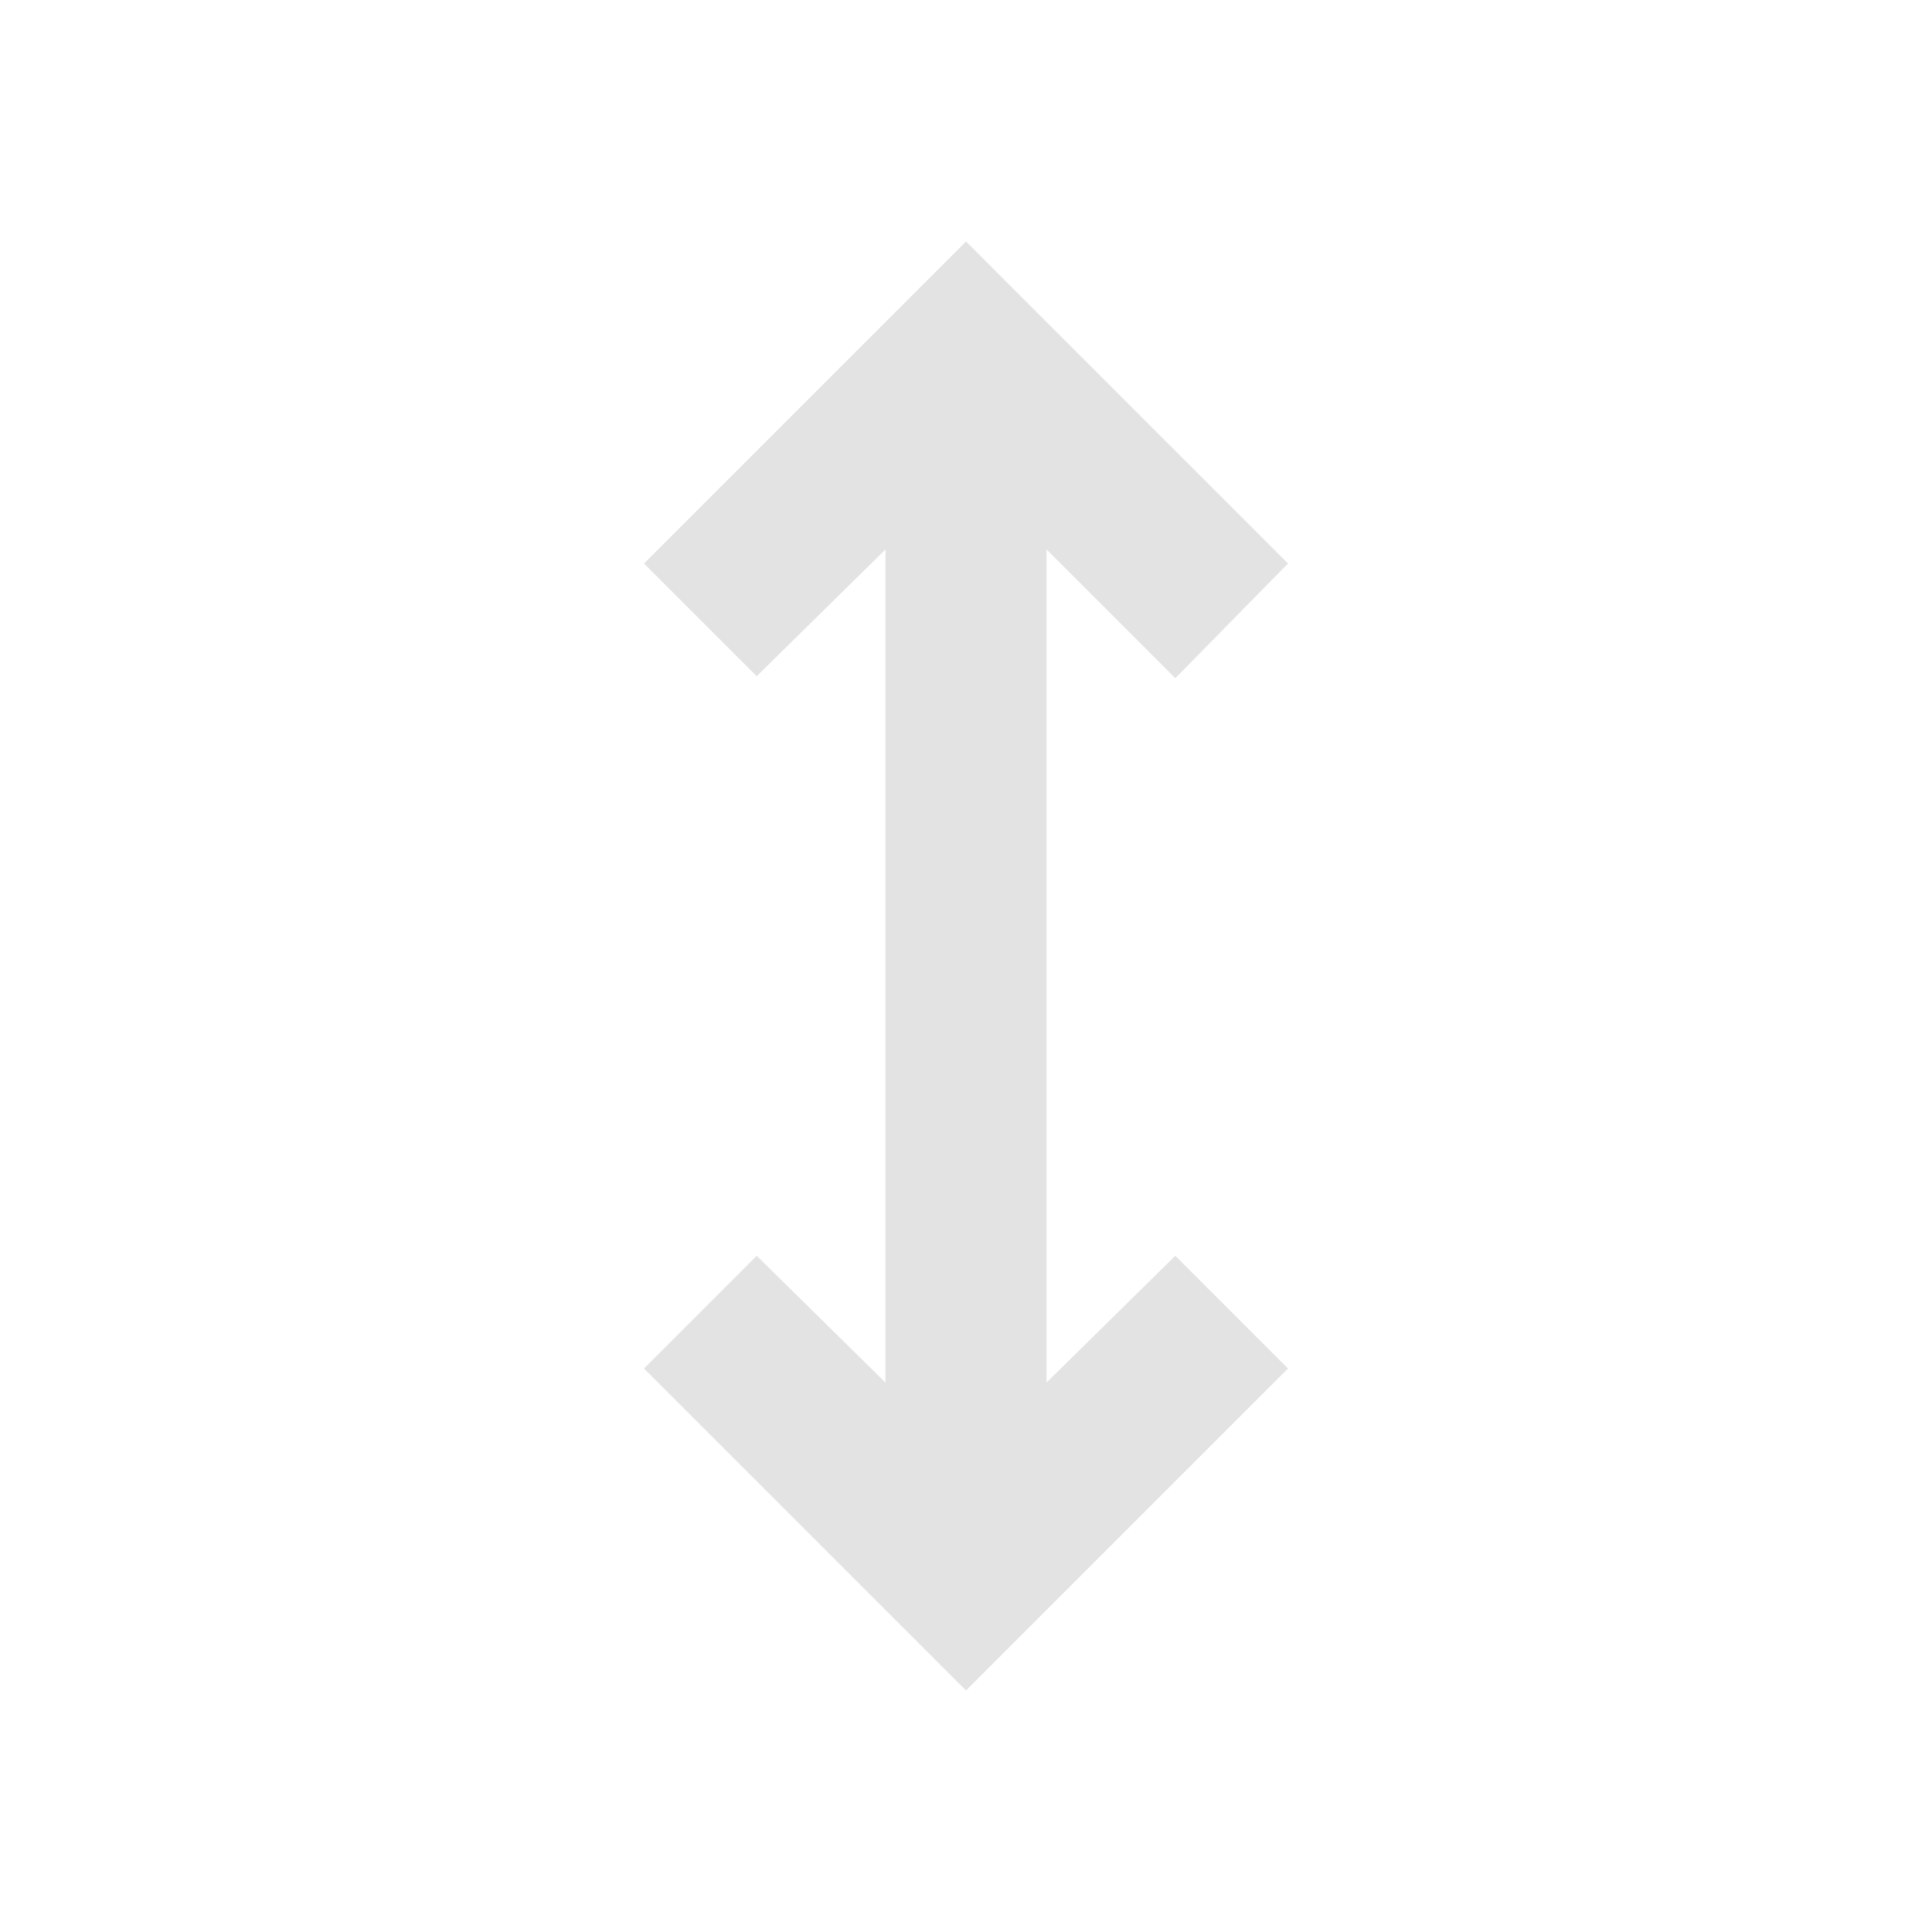
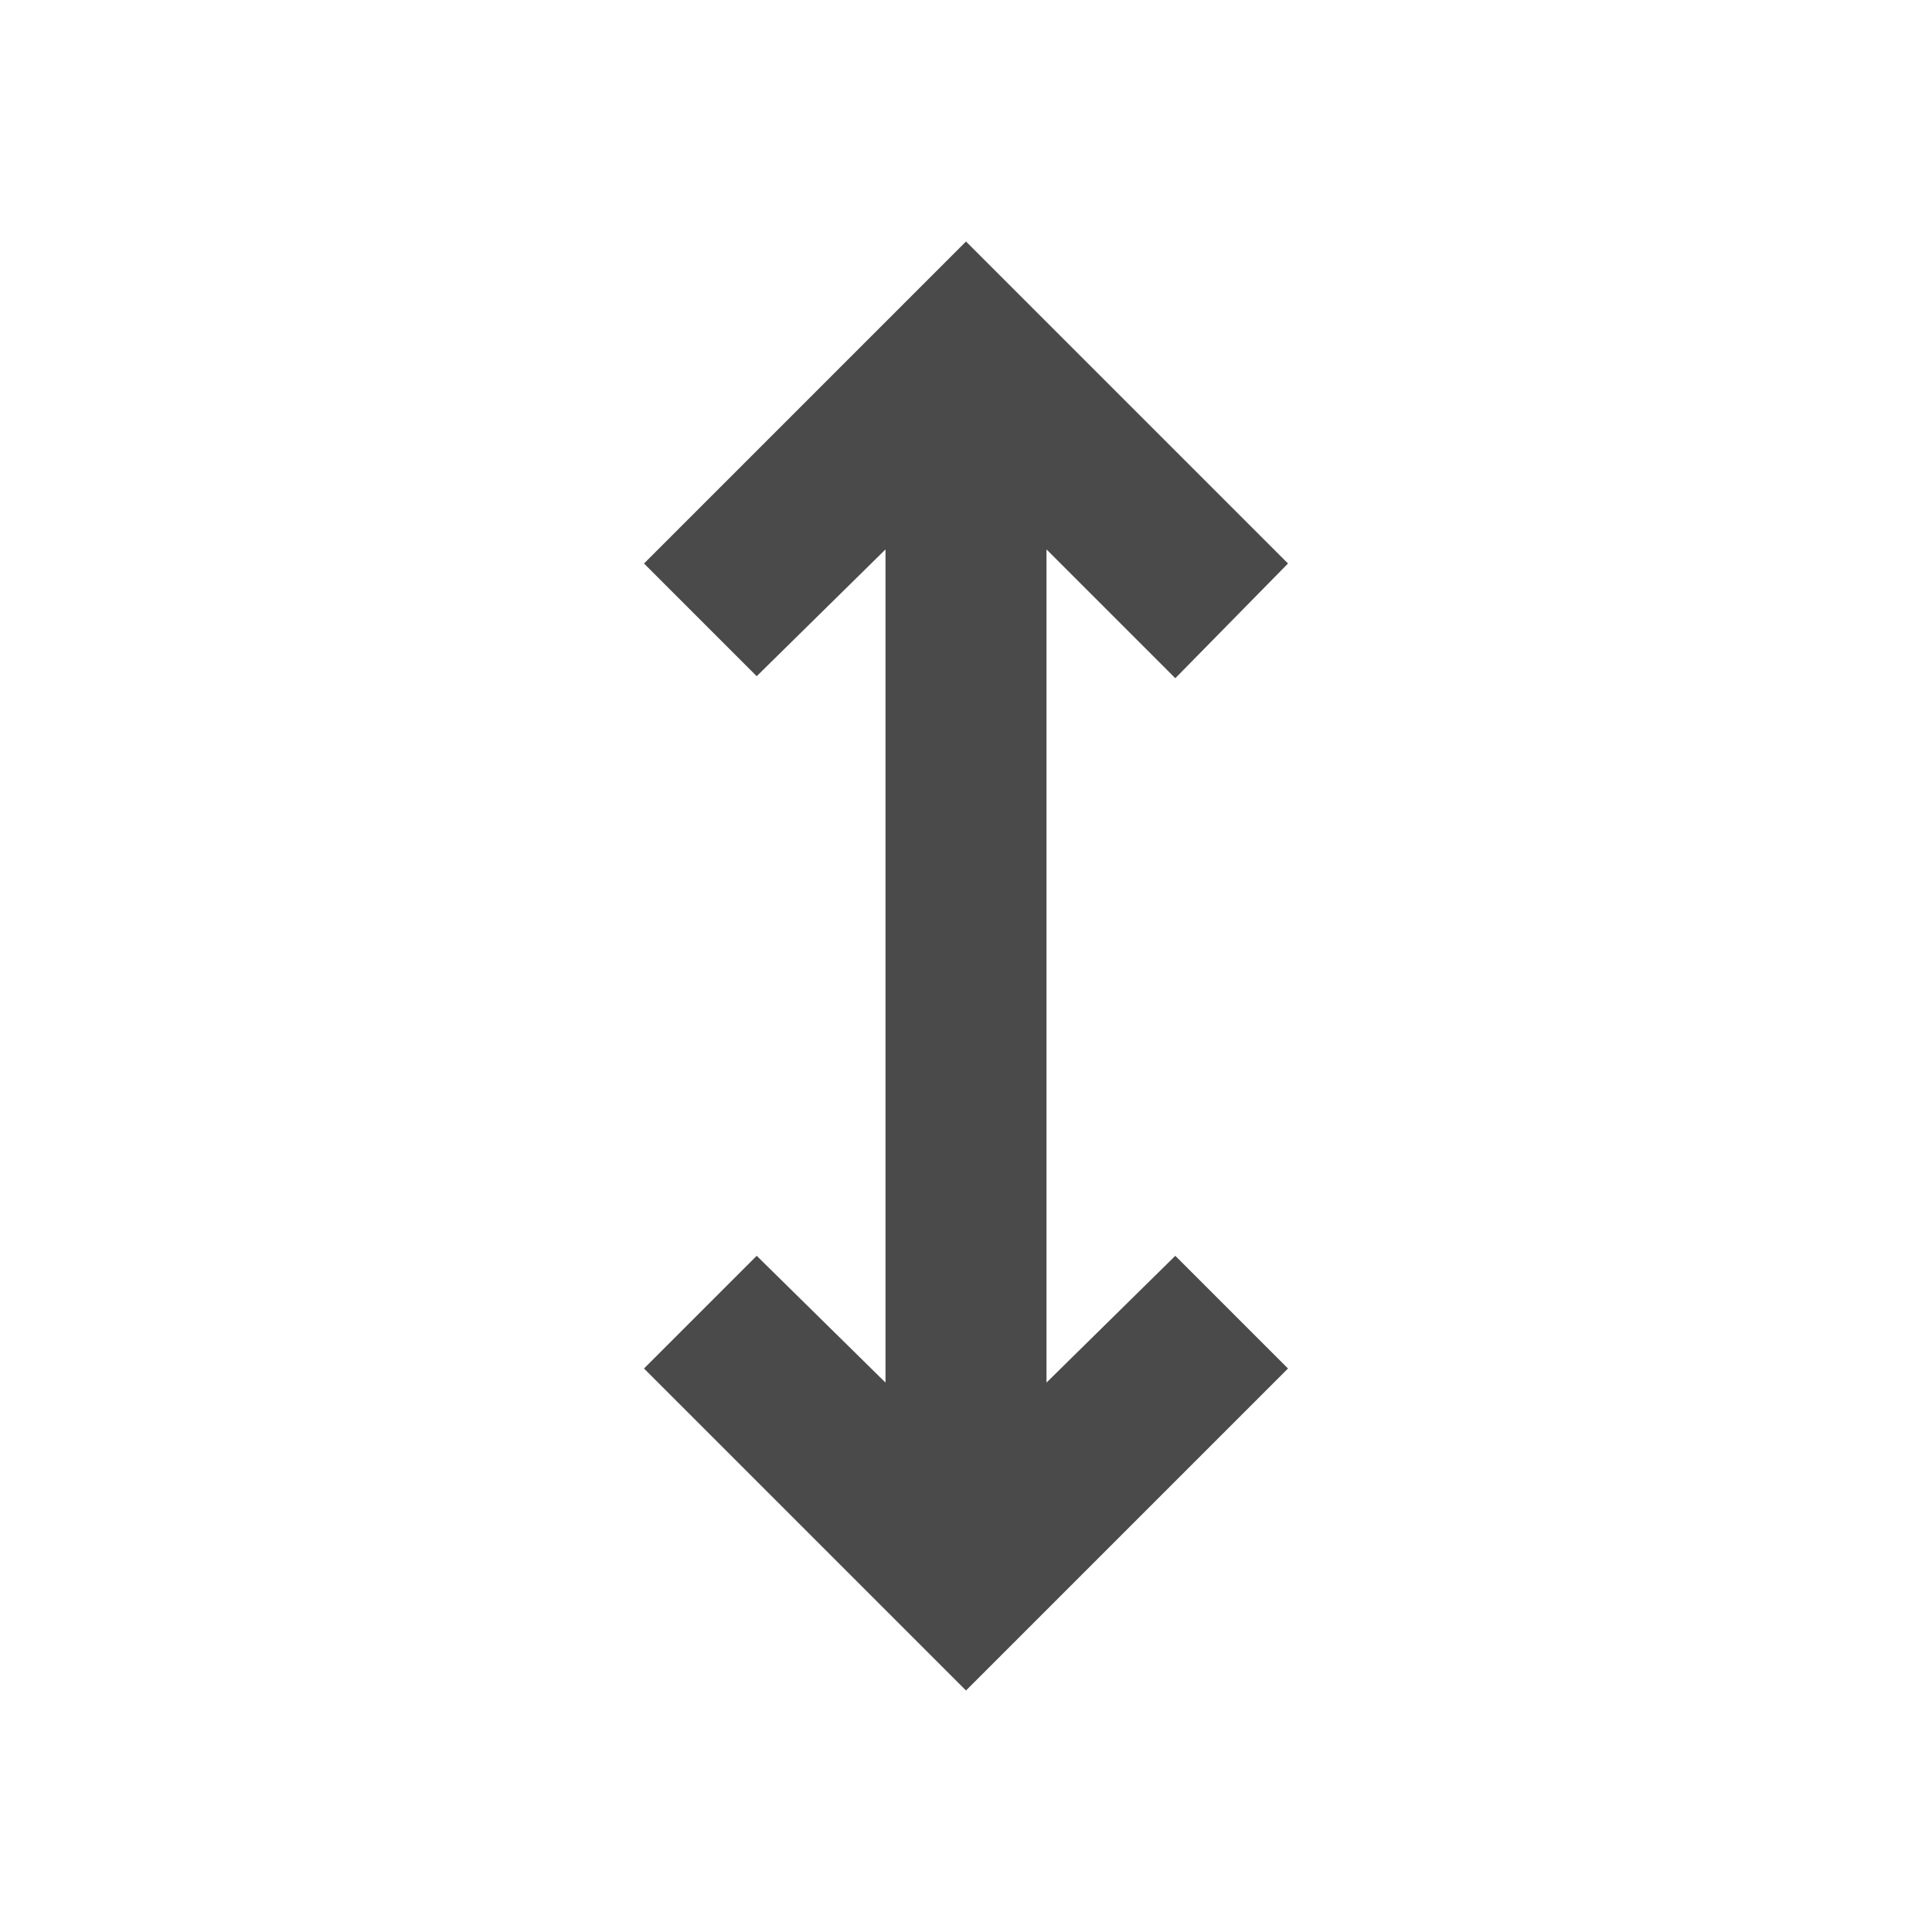
- <svg xmlns="http://www.w3.org/2000/svg" height="24px" viewBox="0 -960 960 960" width="24px" fill="#e3e3e3">
+ <svg xmlns="http://www.w3.org/2000/svg" height="24px" viewBox="0 -960 960 960" width="24px" fill="#4A4A4A">
  <path d="M480-120 320-280l56-56 64 63v-414l-64 63-56-56 160-160 160 160-56 57-64-64v414l64-63 56 56-160 160Z" />
</svg>
